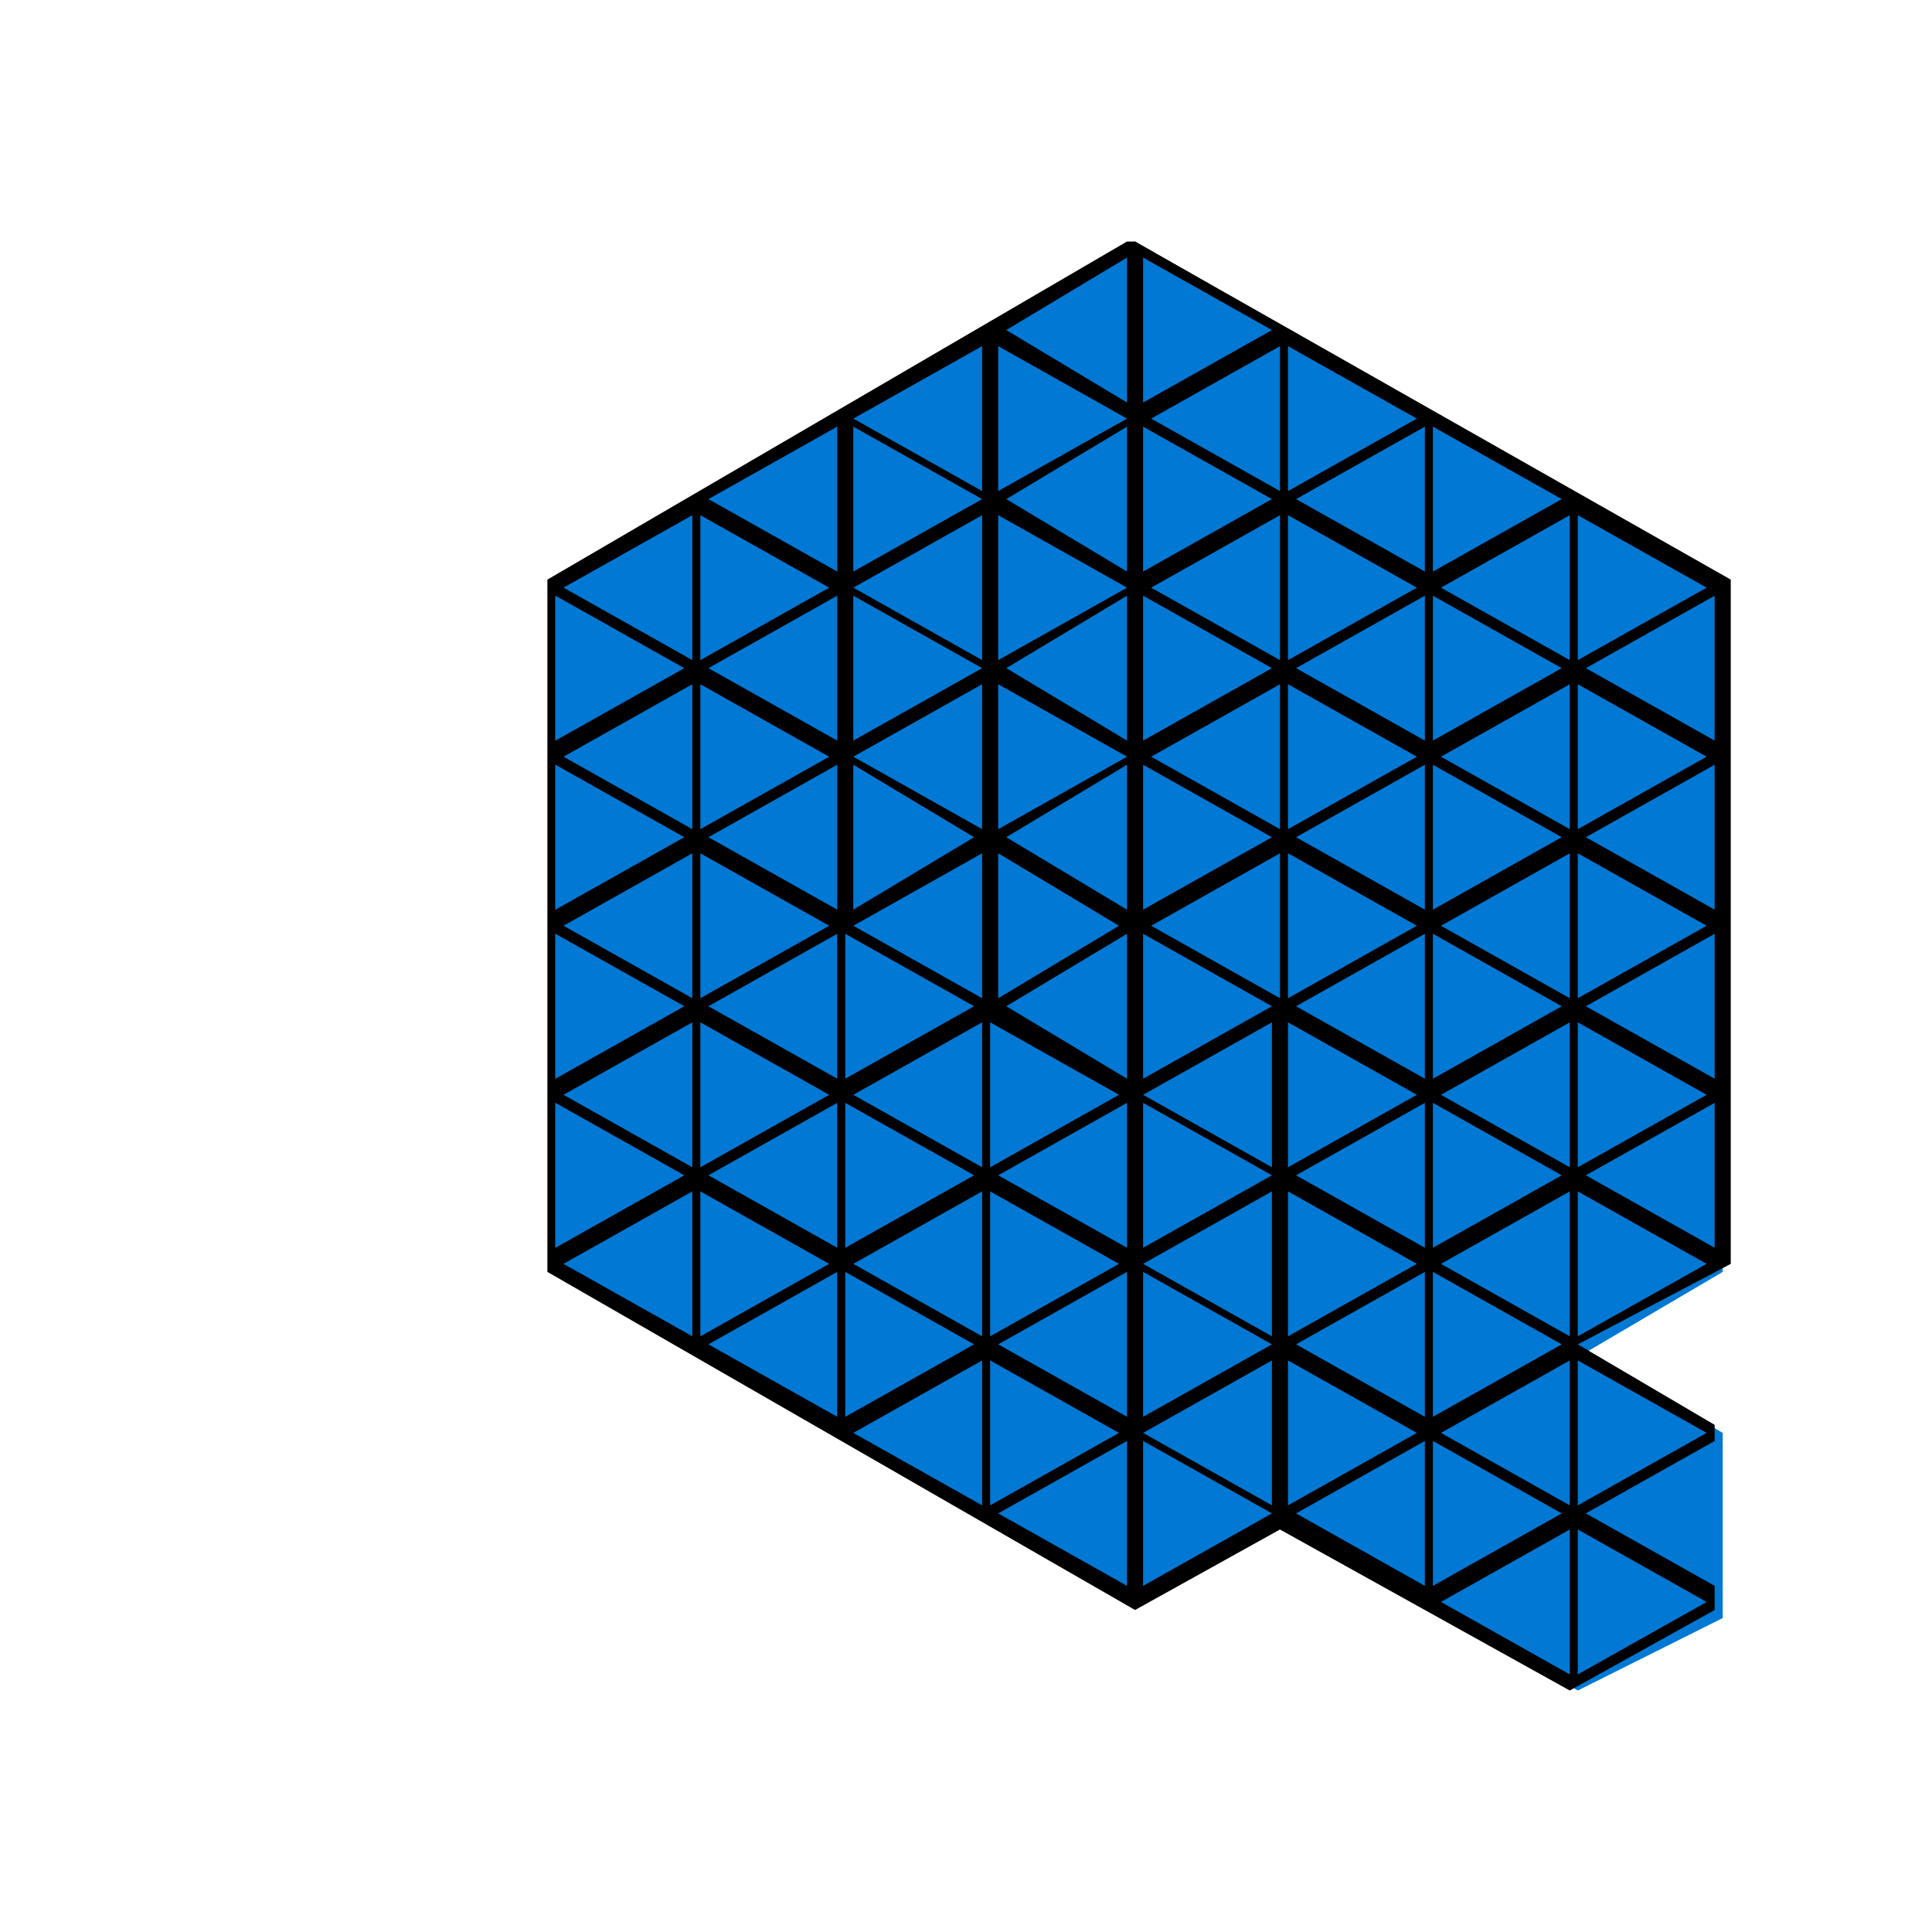
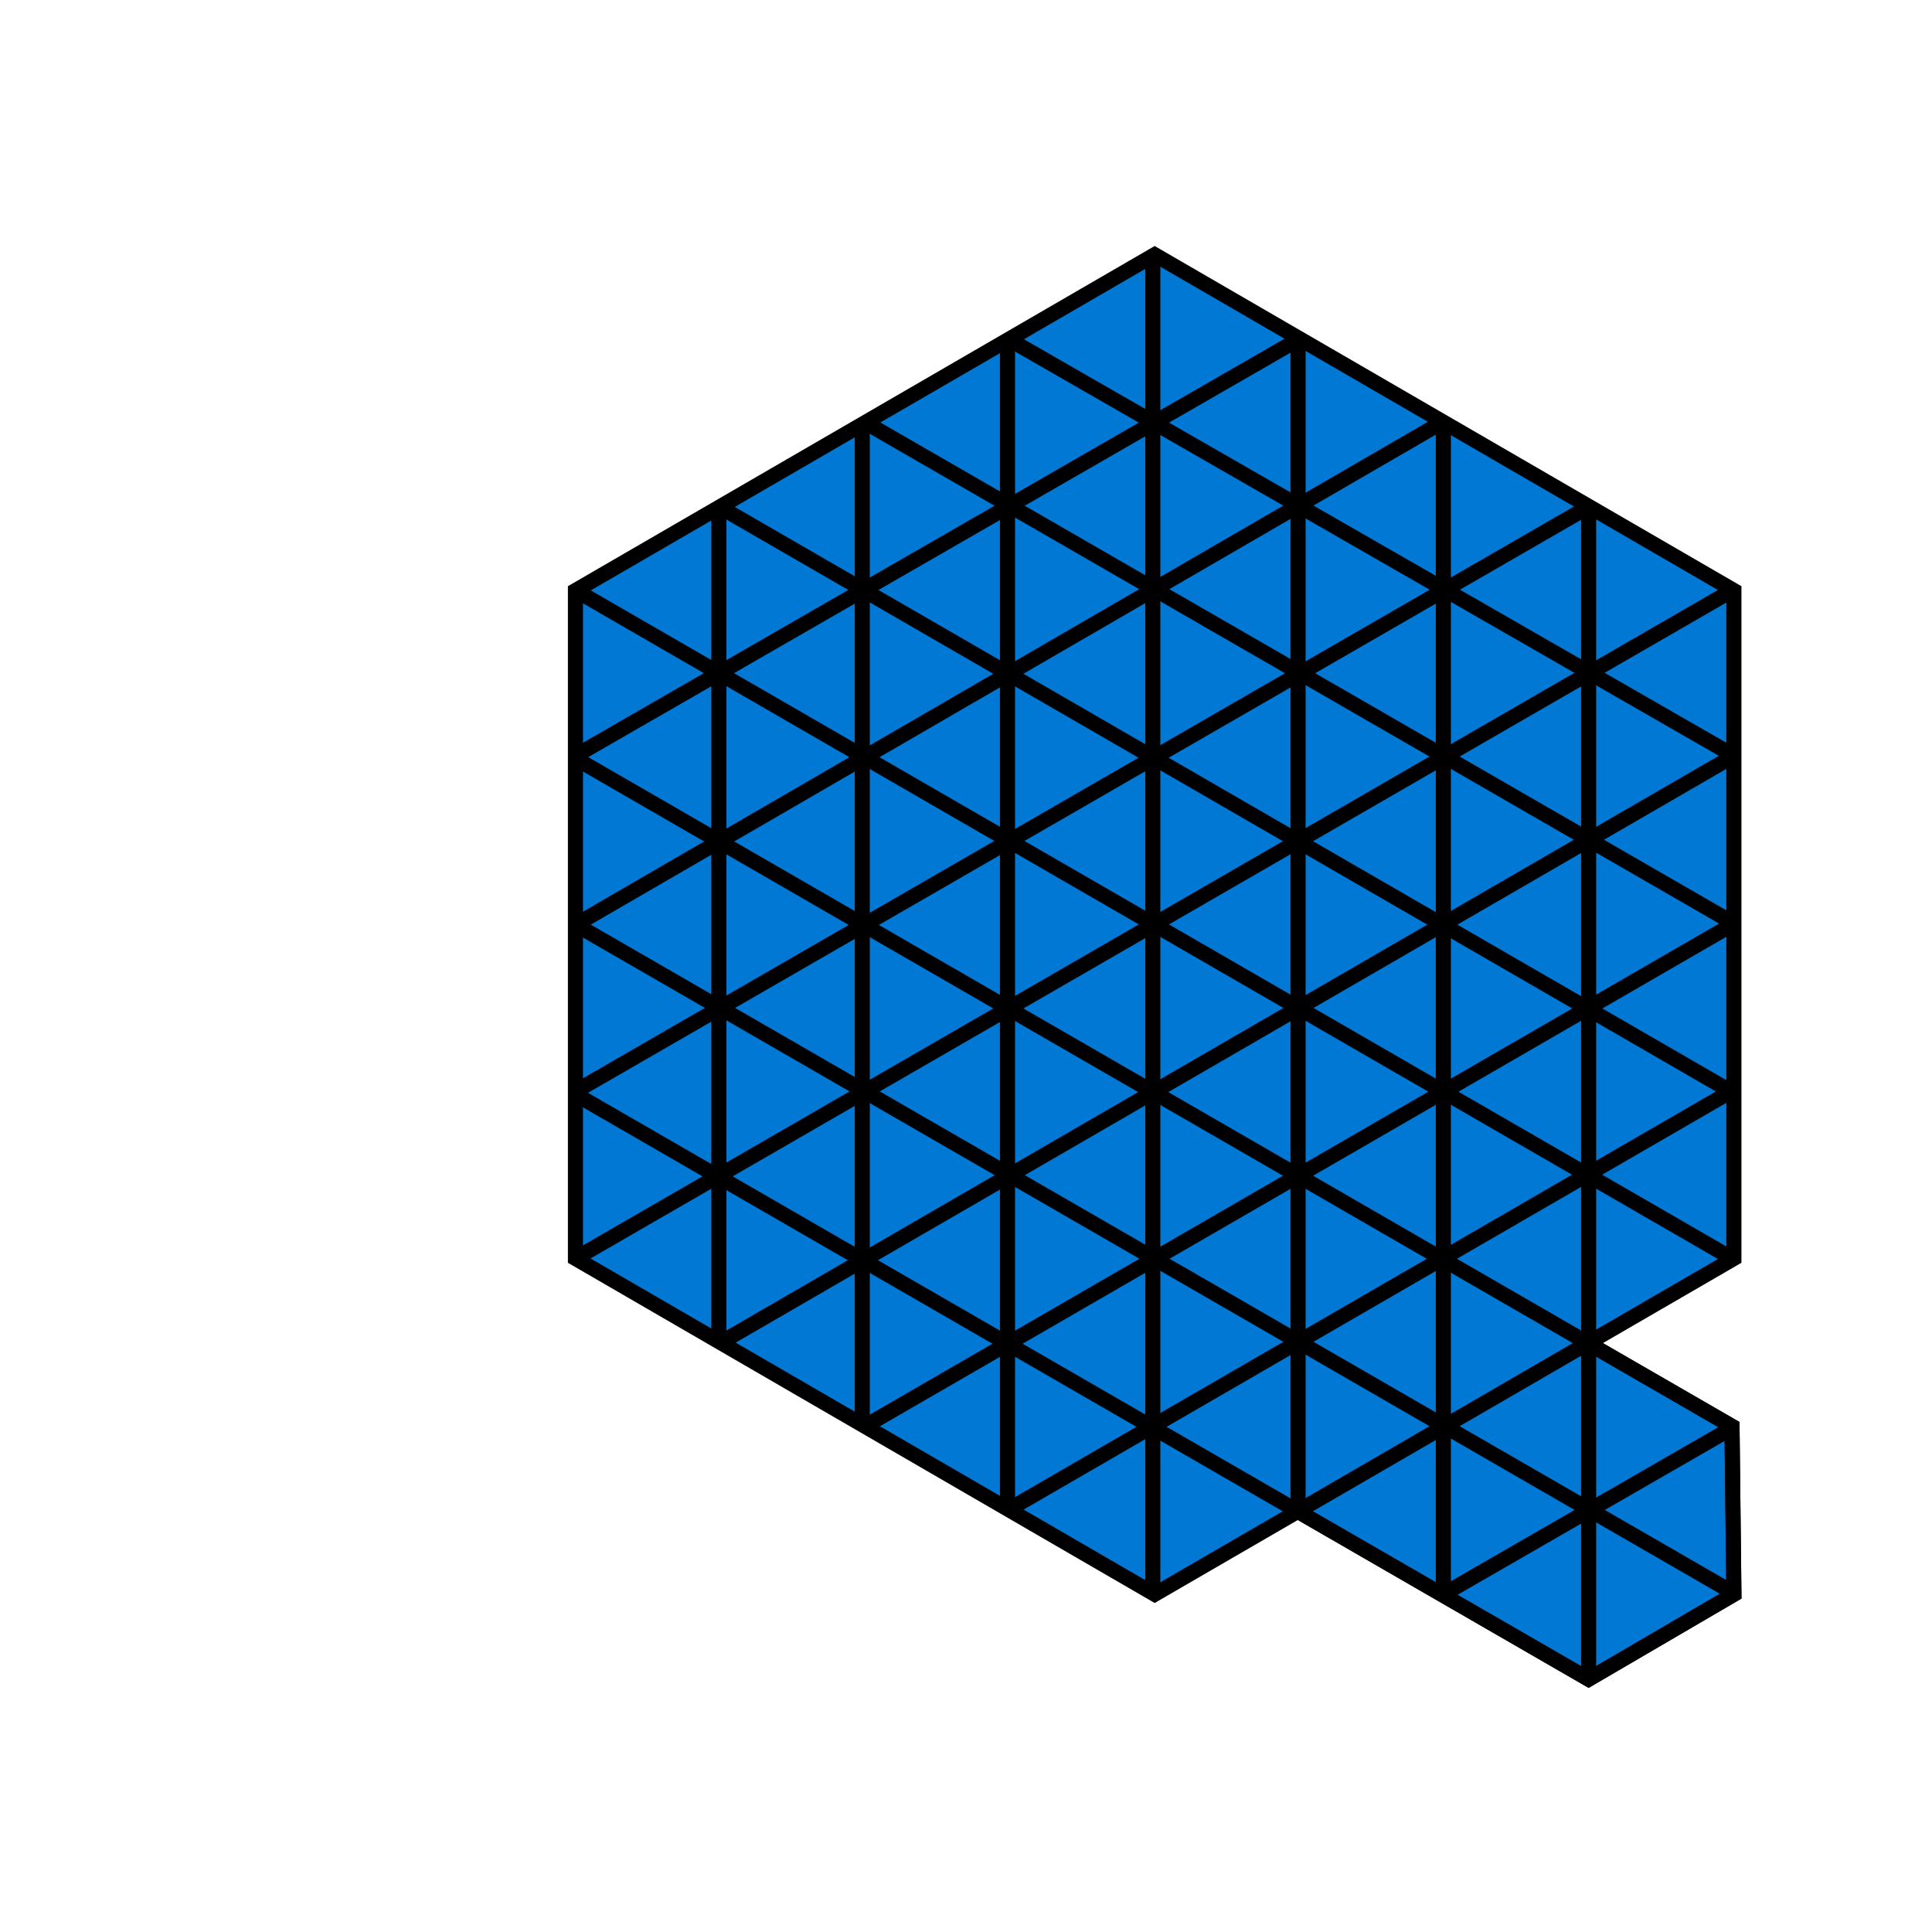
- <svg xmlns="http://www.w3.org/2000/svg" viewBox="-5 -3 24 24">
-   <g>
-     <path d="M14.6 18c-.1 0-.1 0 0 0L11 15.9l-1.8 1-7.3-4.2V4.2L9.1 0l7.3 4.2v8.6l-1.7 1 1.7 1v2.3l-1.8.9z" fill="#0078d4" />
-     <path d="M16.5 12.7V4.2L9.1 0H9L1.8 4.2v8.6L9.1 17l1.8-1 1.8 1 1.8 1 1.8-1v-2.3l-1.7-1 1.9-1c-.1 0 0 0 0 0zm-3.7 1.9v-1.8l1.6.9-1.6.9zM9 8.3l-1.5-.9L9 6.5v1.8zm.2-1.8 1.6.9-1.6.9V6.5zm-.3 2-1.5.9V7.6l1.5.9zm.1.1v1.8l-1.5-.9L9 8.6zm.2 0 1.6.9-1.6.9V8.6zm.1-.1 1.6-.9v1.8l-1.6-.9zm0-2.1 1.6-.9v1.8l-1.6-.9zm-1.9.9V5.5l1.6.9-1.6.9zm-.2 2.1-1.6-.9 1.6-.9v1.8zm1.7 1.2-1.6.9V9.7l1.6.9zm1.9-.9v1.8l-1.6-.9 1.6-.9zm.2-2.1 1.6.9-1.6.9V7.6zm.1-.2 1.6-.9v1.8l-1.6-.9zm-.1-.1V5.5l1.6.9-1.6.9zM9.2 6.2V4.4l1.6.9-1.6.9zm-.2 0-1.5-.9L9 4.4v1.8zM7.2 7.3l-1.6-.9 1.6-.9v1.8zm-.1.1-1.5.9V6.5l1.5.9zm0 2.1-1.6.9V8.6l1.6.9zm.1.2v1.8l-1.6-.9 1.6-.9zm1.8 1v1.8l-1.6-.9 1.6-.9zm.2 0 1.6.9-1.6.9v-1.8zm1.8-1 1.6.9-1.6.9V9.7zm.1-.2 1.6-.9v1.8l-1.6-.9zm1.7-3 1.6.9-1.6.9V6.5zm-1.7-1.2 1.6-.9v1.8l-1.6-.9zm-1.8-1 1.6-.9v1.8l-1.6-.9zm-1.9.9V3.4l1.6.9-1.6.9zm-1.8 1V4.4l1.6.9-1.6.9zm-.2 2.1-1.6-.9 1.6-.9v1.8zm0 2.1-1.6-.9 1.6-.9v1.8zm1.7 1.2-1.6.9v-1.8l1.6.9zm1.8 1.1-1.6.9v-1.8l1.6.9zm1.9-.9v1.8l-1.6-.9 1.6-.9zm1.9-1.1v1.8l-1.6-.9 1.6-.9zm.1-2.1 1.6.9-1.6.9V8.6zm.1-.1 1.6-.9v1.8l-1.6-.9zm0-2.1 1.6-.9v1.8l-1.6-.9zm-.1-.2V4.4l1.6.9-1.6.9zm-1.8-1V3.4l1.6.9-1.6.9zM9.2 4.1V2.3l1.6.9-1.6.9zm-.2 0-1.5-.9L9 2.3v1.8zM7.2 5.2l-1.6-.9 1.6-.9v1.8zm-1.8 1-1.6-.9 1.6-.9v1.8zm-.1.2-1.6.9V5.5l1.6.9zm0 2.1-1.6.9V7.6l1.6.9zm0 2.1-1.6.9V9.7l1.6.9zm.1.1v1.8l-1.6-.9 1.6-.9zm1.8 1.1v1.8l-1.6-.9 1.6-.9zm1.8 1v1.8l-1.6-.9 1.6-.9zm.2 0 1.6.9-1.6.9v-1.8zm1.8-1 1.6.9-1.6.9v-1.8zm1.8-1.1 1.6.9-1.6.9v-1.8zm.1-.1 1.6-.9v1.8l-1.6-.9zm1.7-3 1.6.9-1.6.9V7.6zm0-2.1 1.6.9-1.6.9V5.5zm-1.7-1.2 1.6-.9v1.8l-1.6-.9zm-1.8-1.1 1.6-.9v1.8l-1.6-.9zm-1.8-1 1.6-.9v1.8l-1.6-.9zm-1.9.9V1.3l1.6.9-1.6.9zm-1.8 1V2.3l1.6.9-1.6.9zM3.7 5.2V3.4l1.6.9-1.6.9zm-.1 2.1L2 6.4l1.6-.9v1.8zm0 2.1L2 8.5l1.6-.9v1.8zm0 2.1L2 10.6l1.6-.9v1.8zm1.7 1.2-1.6.9v-1.8l1.6.9zm1.8 1-1.6.9v-1.8l1.6.9zm1.8 1.1-1.6.9v-1.8l1.6.9zm1.9-.9v1.8l-1.6-.9 1.6-.9zm1.9-1.1v1.8l-1.6-.9 1.6-.9zm1.8 1.1v1.8l-1.6-.9 1.6-.9zm-1.6-1.2 1.6-.9v1.8l-1.6-.9zm1.7-3 1.6.9-1.6.9V9.7zm.1-.2 1.6-.9v1.8l-1.6-.9zm0-2.1 1.6-.9v1.8l-1.6-.9zm0-2.1 1.6-.9v1.8l-1.6-.9zm-.1-.1V3.4l1.6.9-1.6.9zm-1.8-1.1V2.3l1.6.9-1.6.9zm-1.8-1V1.3l1.6.9-1.6.9zM9.2 2V.2l1.6.9-1.6.9zM9 2l-1.5-.9L9 .2V2zM7.2 3.1l-1.6-.9 1.6-.9v1.8zm-1.8 1-1.6-.9 1.6-.9v1.8zM3.6 5.2 2 4.3l1.6-.9v1.8zm-.1.1-1.6.9V4.4l1.6.9zm0 2.1-1.6.9V6.5l1.6.9zm0 2.1-1.6.9V8.6l1.6.9zm0 2.1-1.6.9v-1.8l1.6.9zm.1.2v1.8L2 12.7l1.6-.9zm1.8 1v1.8l-1.6-.9 1.6-.9zm1.8 1.1v1.8l-1.6-.9 1.6-.9zm1.8 1v1.8l-1.6-.9 1.6-.9zm.2 0 1.6.9-1.6.9v-1.8zm1.8-1 1.6.9-1.6.9v-1.8zm3.4 1.9-1.6.9v-1.8l1.6.9zm.1.2v1.8l-1.6-.9 1.6-.9zm.1 0 1.6.9-1.6.9V16zm.1-.2 1.6-.9v1.8l-1.6-.9zm-.1-.1v-1.8l1.6.9-1.6.9zm0-3.9 1.6.9-1.6.9v-1.8zm.1-.2 1.6-.9v1.8l-1.6-.9zm-2 3.3v1.8l-1.6-.9 1.6-.9z">
-         </path>
+ <svg xmlns="http://www.w3.org/2000/svg" viewBox="-100 0 1024 1024">
+   <g fill="none" stroke="black" stroke-width="8">
+     <path fill="#0078d4" d="M 205 580 L 742 890 L 819 845 L 818 756 L 205 402" />
+     <path fill="#0078d4" d="M 512 135 L 819 313 L 819 667 L 512 845 L 205 667 L 205 313 L 512 135 Z" />
+     <path fill="none" d="M 205 580 L 742 890 L 819 845 L 818 756 L 205 402" />
+     <path d="M 204 579 L 743 268" />
+     <path d="M 664 224 L 207 489" />
+     <path d="M 206 400 L 588 180" />
+     <path d="M 205 667 L 818 313" />
+     <path d="M 205 490 L 820 845" />
+     <path d="M 207 314 L 818 667" />
+     <path d="M 282 269 L 820 580" />
+     <path d="M 820 490 L 357 223" />
+     <path d="M 435 180 L 818 400" />
+     <path d="M 281 710 L 281 271" />
+     <path d="M 357 755 L 357 223" />
+     <path d="M 283 711 L 820 400" />
+     <path d="M 434 797 L 434 181" />
+     <path d="M 511 136 L 511 844" />
+     <path d="M 588 799 L 588 182" />
+     <path d="M 665 223 L 665 845" />
+     <path d="M 742 887 L 742 267" />
+     <path d="M 665 845 L 816 758" />
+     <path d="M 433 801 L 820 577" />
+     <path d="M 820 489 L 360 755" />
  </g>
</svg>
